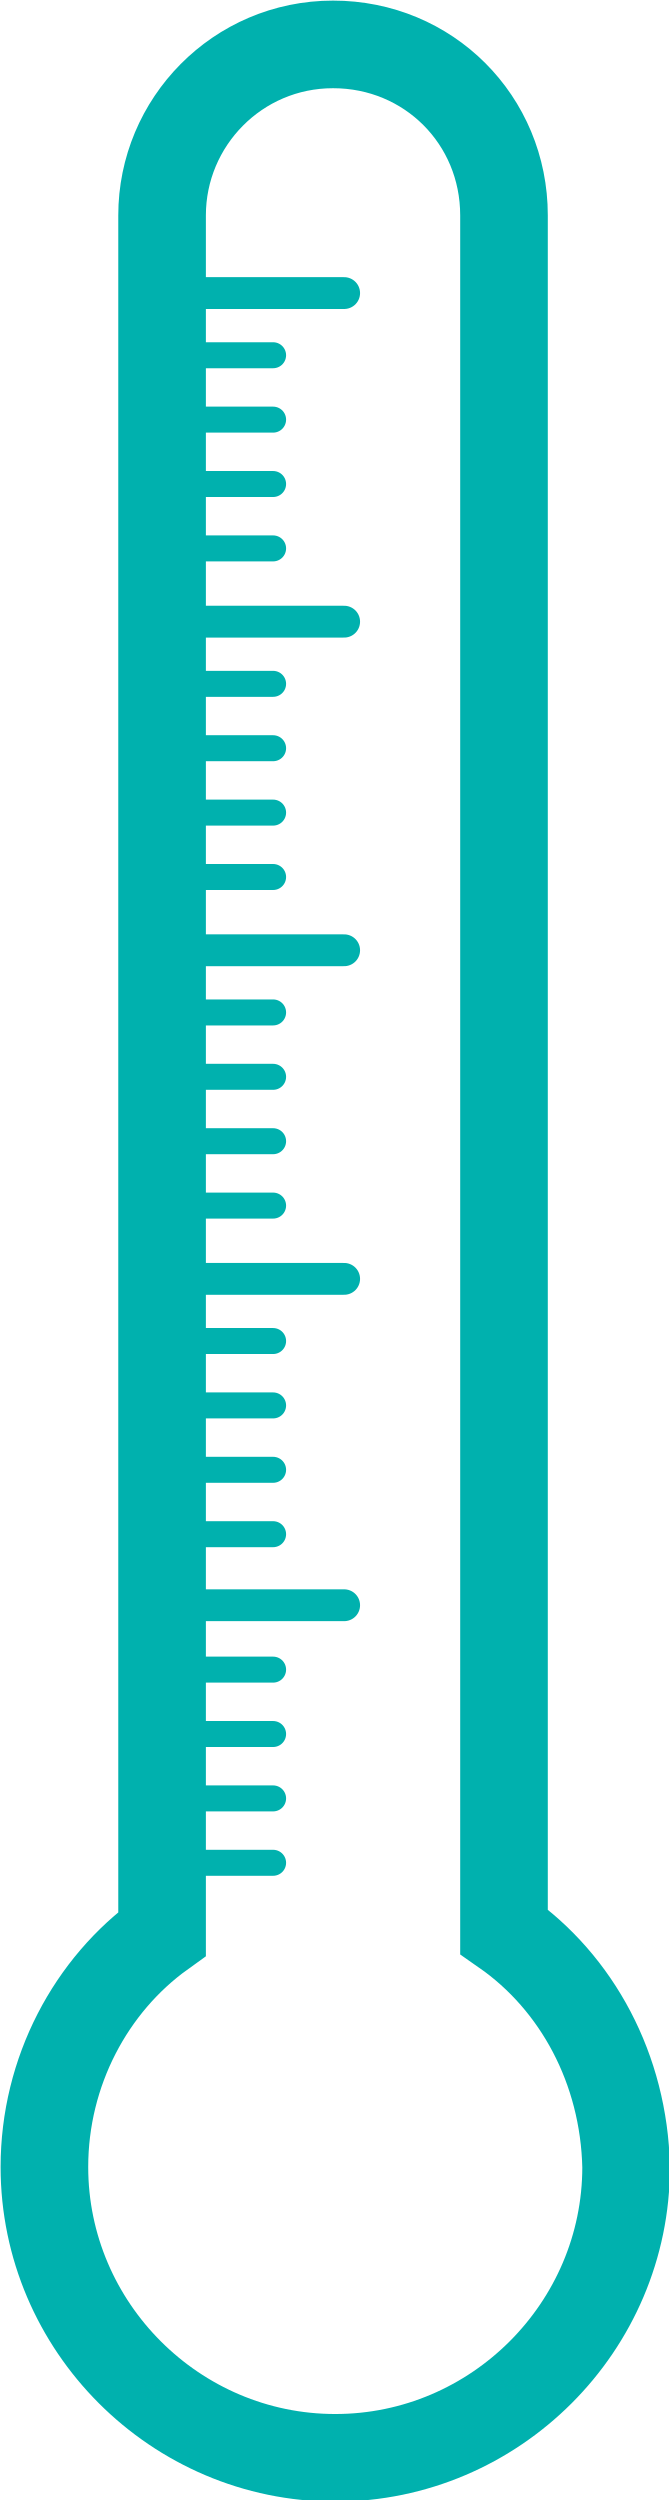
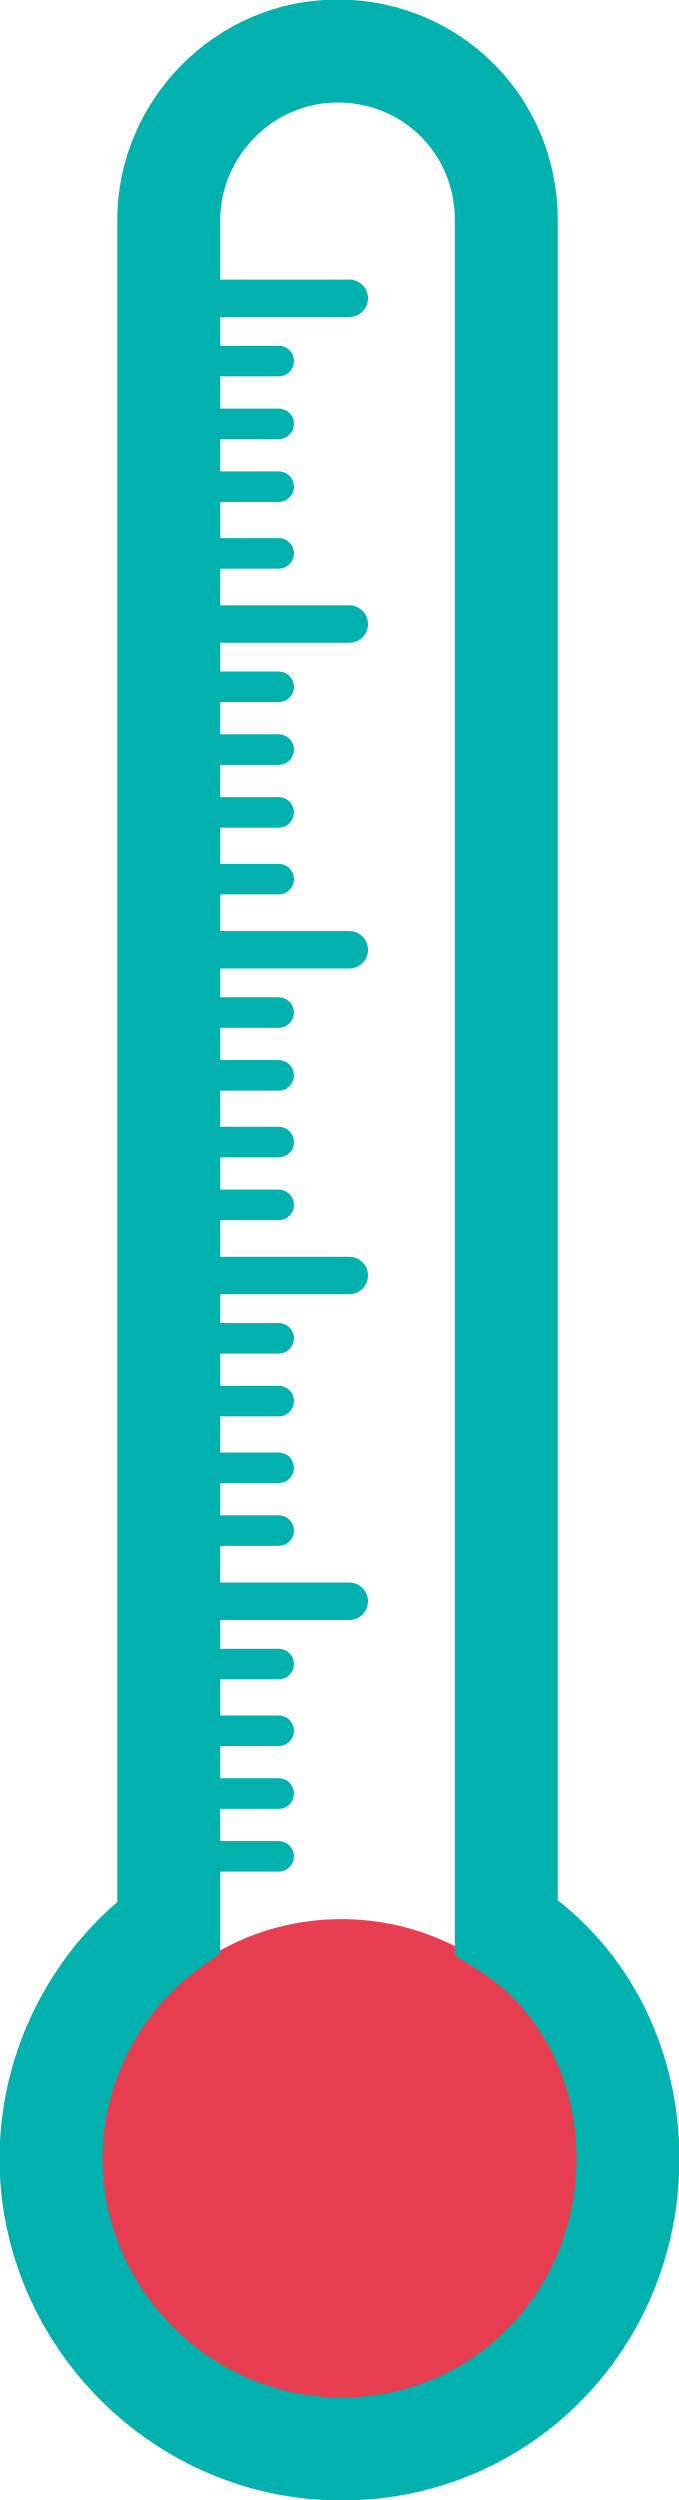
- <svg xmlns="http://www.w3.org/2000/svg" version="1.1" id="Layer_1" x="0px" y="0px" viewBox="0 0 30.1 112.6" style="enable-background:new 0 0 30.1 112.6;" xml:space="preserve">
+ <svg xmlns="http://www.w3.org/2000/svg" version="1.1" id="Layer_1" x="0px" y="0px" viewBox="0 0 17.3 63.7" style="enable-background:new 0 0 17.3 63.7;" xml:space="preserve">
  <style type="text/css">
- 	.st0{fill:none;stroke:#00B1AE;stroke-width:3.946;stroke-miterlimit:10;}
- 	.st1{fill:none;stroke:#00B1AE;stroke-width:1.434;stroke-linecap:round;stroke-miterlimit:10;}
- 	.st2{fill:none;stroke:#00B1AE;stroke-width:1.171;stroke-linecap:round;stroke-miterlimit:10;}
+ 	.st0{fill:#E73E51;}
+ 	.st1{fill:none;stroke:#00B1AE;stroke-width:2.623;stroke-miterlimit:10;}
+ 	.st2{fill:none;stroke:#00B1AE;stroke-width:0.953;stroke-linecap:round;stroke-miterlimit:10;}
+ 	.st3{fill:none;stroke:#00B1AE;stroke-width:0.778;stroke-linecap:round;stroke-miterlimit:10;}
</style>
+   <circle class="st0" cx="8.7" cy="55.3" r="6.4" />
  <g>
-     <path class="st0" d="M22.7,87V9.7C22.7,5.4,19.3,2,15,2h0c-4.3,0-7.7,3.5-7.7,7.7v77.4C4.1,89.4,2,93.3,2,97.6   c0,7.2,5.9,13.1,13.1,13.1c7.2,0,13.1-5.9,13.1-13.1C28.1,93.2,26,89.3,22.7,87z" />
    <g>
-       <line class="st1" x1="6.5" y1="13.2" x2="15.5" y2="13.2" />
-       <line class="st2" x1="6.3" y1="16" x2="12.3" y2="16" />
-       <line class="st2" x1="6.3" y1="18.9" x2="12.3" y2="18.9" />
-       <line class="st2" x1="6.3" y1="21.8" x2="12.3" y2="21.8" />
-       <line class="st2" x1="6.3" y1="24.7" x2="12.3" y2="24.7" />
-     </g>
-     <g>
-       <line class="st1" x1="6.5" y1="28" x2="15.5" y2="28" />
-       <line class="st2" x1="6.3" y1="30.8" x2="12.3" y2="30.8" />
-       <line class="st2" x1="6.3" y1="33.7" x2="12.3" y2="33.7" />
-       <line class="st2" x1="6.3" y1="36.6" x2="12.3" y2="36.6" />
-       <line class="st2" x1="6.3" y1="39.5" x2="12.3" y2="39.5" />
-     </g>
-     <g>
-       <line class="st1" x1="6.5" y1="42.8" x2="15.5" y2="42.8" />
-       <line class="st2" x1="6.3" y1="45.6" x2="12.3" y2="45.6" />
-       <line class="st2" x1="6.3" y1="48.5" x2="12.3" y2="48.5" />
-       <line class="st2" x1="6.3" y1="51.4" x2="12.3" y2="51.4" />
-       <line class="st2" x1="6.3" y1="54.3" x2="12.3" y2="54.3" />
-     </g>
-     <g>
-       <line class="st1" x1="6.5" y1="57.6" x2="15.5" y2="57.6" />
-       <line class="st2" x1="6.3" y1="60.4" x2="12.3" y2="60.4" />
-       <line class="st2" x1="6.3" y1="63.3" x2="12.3" y2="63.3" />
-       <line class="st2" x1="6.3" y1="66.2" x2="12.3" y2="66.2" />
-       <line class="st2" x1="6.3" y1="69.1" x2="12.3" y2="69.1" />
-     </g>
-     <g>
-       <line class="st1" x1="6.5" y1="72.3" x2="15.5" y2="72.3" />
-       <line class="st2" x1="6.3" y1="75.2" x2="12.3" y2="75.2" />
-       <line class="st2" x1="6.3" y1="78.1" x2="12.3" y2="78.1" />
-       <line class="st2" x1="6.3" y1="81" x2="12.3" y2="81" />
-       <line class="st2" x1="6.3" y1="83.9" x2="12.3" y2="83.9" />
+       <path class="st1" d="M12.9,49.1V5.6c0-2.4-1.9-4.3-4.3-4.3l0,0c-2.4,0-4.3,2-4.3,4.3v43.5c-1.8,1.3-3,3.5-3,5.9    c0,4,3.3,7.4,7.4,7.4S16,59.1,16,55C16,52.5,14.8,50.3,12.9,49.1z" />
+       <g>
+         <line class="st2" x1="3.8" y1="7.6" x2="8.9" y2="7.6" />
+         <line class="st3" x1="3.7" y1="9.2" x2="7.1" y2="9.2" />
+         <line class="st3" x1="3.7" y1="10.8" x2="7.1" y2="10.8" />
+         <line class="st3" x1="3.7" y1="12.4" x2="7.1" y2="12.4" />
+         <line class="st3" x1="3.7" y1="14.1" x2="7.1" y2="14.1" />
+       </g>
+       <g>
+         <line class="st2" x1="3.8" y1="15.9" x2="8.9" y2="15.9" />
+         <line class="st3" x1="3.7" y1="17.5" x2="7.1" y2="17.5" />
+         <line class="st3" x1="3.7" y1="19.1" x2="7.1" y2="19.1" />
+         <line class="st3" x1="3.7" y1="20.7" x2="7.1" y2="20.7" />
+         <line class="st3" x1="3.7" y1="22.4" x2="7.1" y2="22.4" />
+       </g>
+       <g>
+         <line class="st2" x1="3.8" y1="24.2" x2="8.9" y2="24.2" />
+         <line class="st3" x1="3.7" y1="25.8" x2="7.1" y2="25.8" />
+         <line class="st3" x1="3.7" y1="27.4" x2="7.1" y2="27.4" />
+         <line class="st3" x1="3.7" y1="29.1" x2="7.1" y2="29.1" />
+         <line class="st3" x1="3.7" y1="30.7" x2="7.1" y2="30.7" />
+       </g>
+       <g>
+         <line class="st2" x1="3.8" y1="32.5" x2="8.9" y2="32.5" />
+         <line class="st3" x1="3.7" y1="34.1" x2="7.1" y2="34.1" />
+         <line class="st3" x1="3.7" y1="35.7" x2="7.1" y2="35.7" />
+         <line class="st3" x1="3.7" y1="37.4" x2="7.1" y2="37.4" />
+         <line class="st3" x1="3.7" y1="39" x2="7.1" y2="39" />
+       </g>
+       <g>
+         <line class="st2" x1="3.8" y1="40.8" x2="8.9" y2="40.8" />
+         <line class="st3" x1="3.7" y1="42.4" x2="7.1" y2="42.4" />
+         <line class="st3" x1="3.7" y1="44.1" x2="7.1" y2="44.1" />
+         <line class="st3" x1="3.7" y1="45.7" x2="7.1" y2="45.7" />
+         <line class="st3" x1="3.7" y1="47.3" x2="7.1" y2="47.3" />
+       </g>
    </g>
  </g>
  <g>
</g>
  <g>
</g>
  <g>
</g>
  <g>
</g>
  <g>
</g>
  <g>
</g>
</svg>
